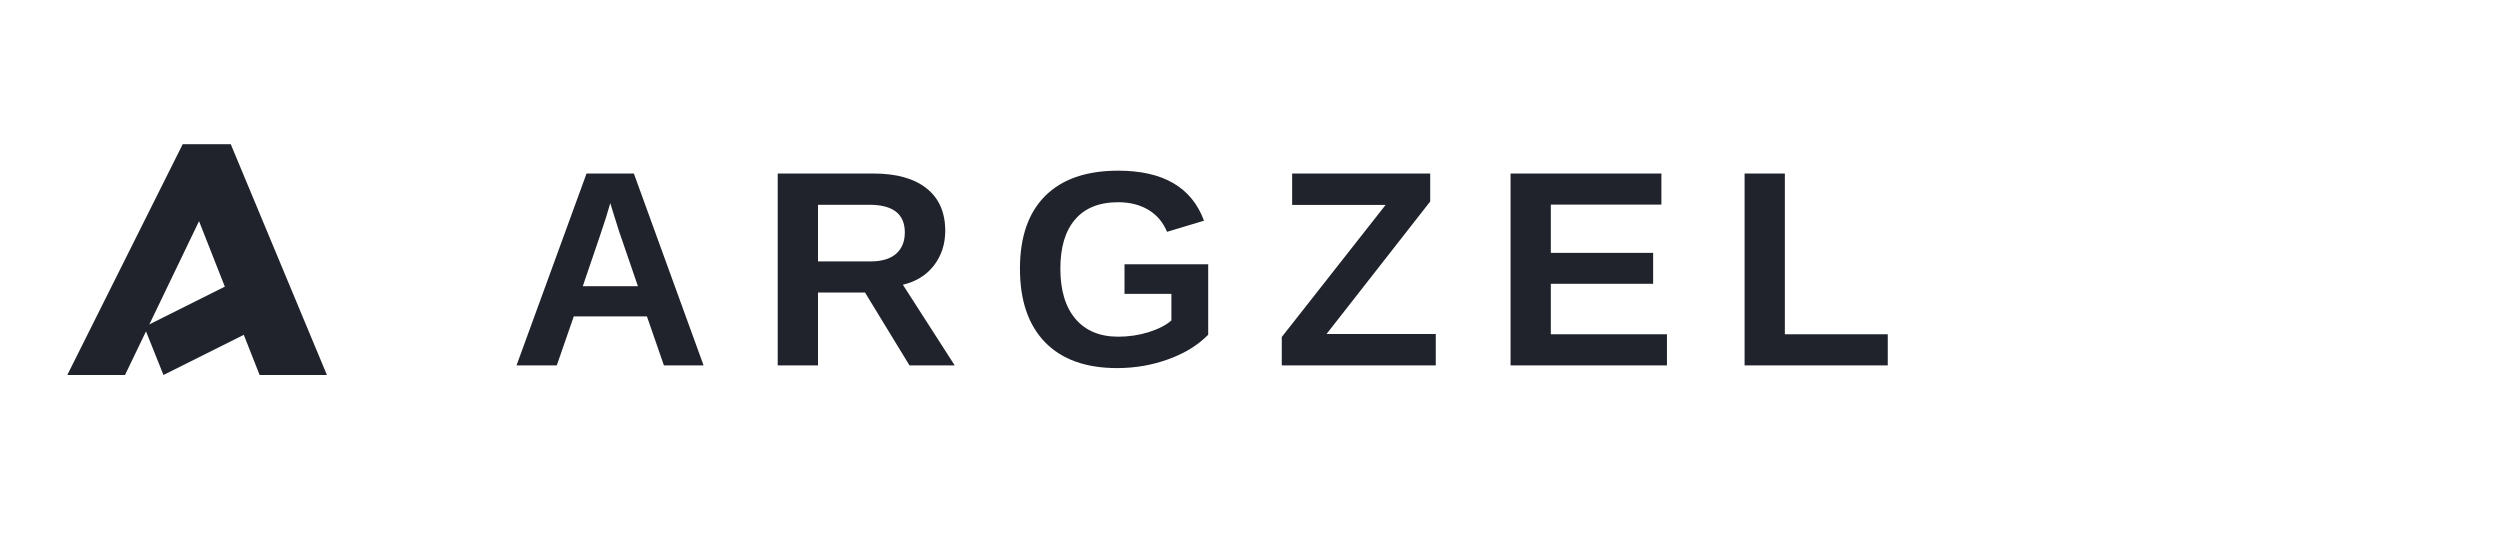
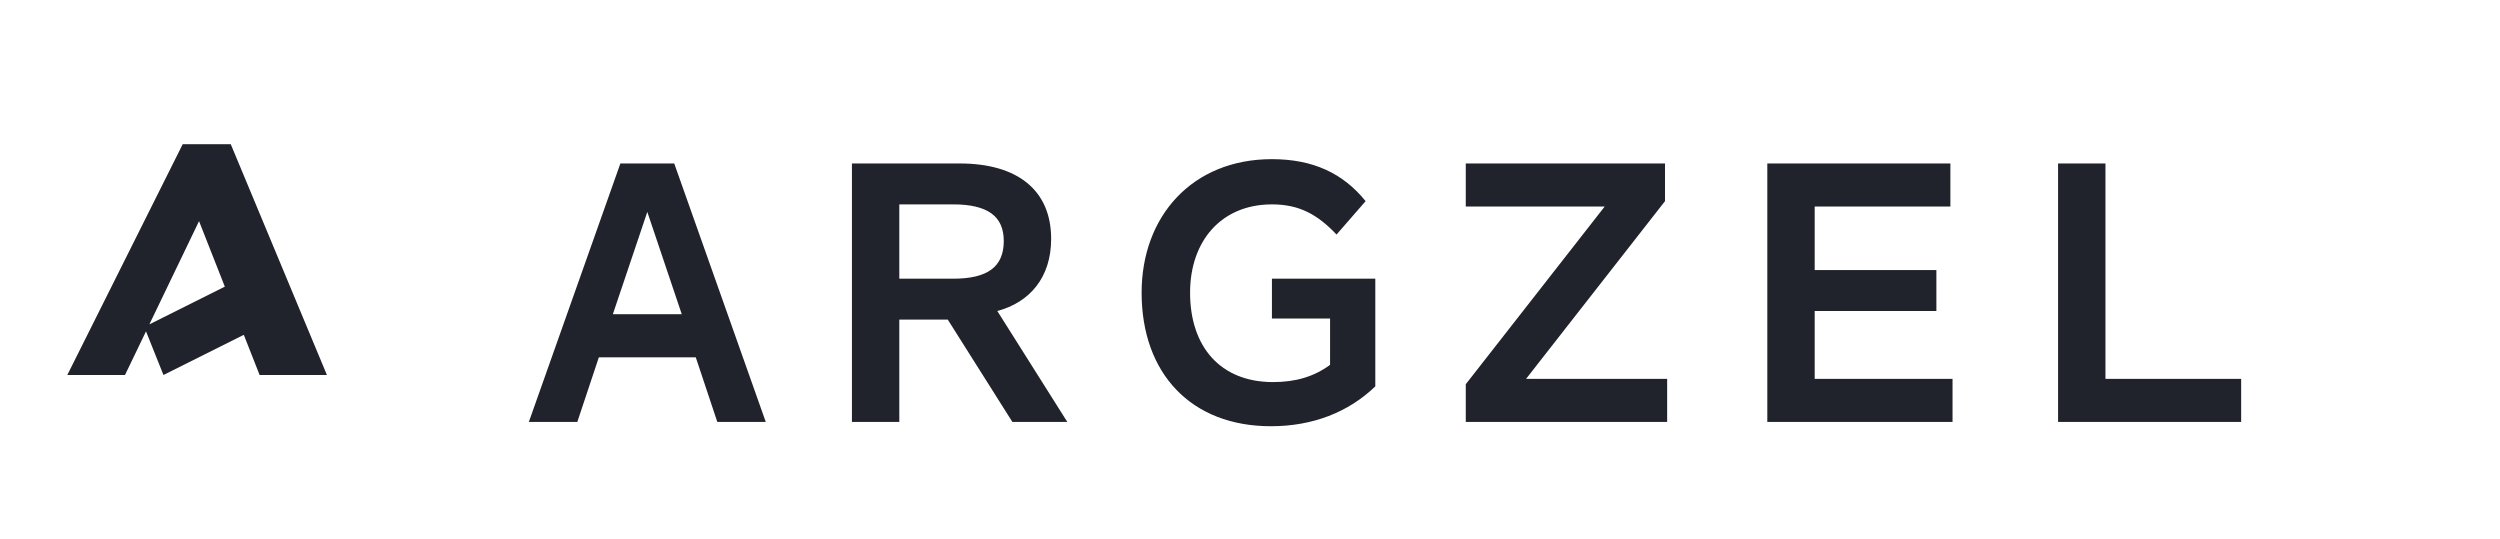
- <svg xmlns="http://www.w3.org/2000/svg" viewBox="0 0 260 56">
-   <g transform="translate(0 8)" fill="#20232b">
-     <path d="M7 31 19 7h5l10 24h-7L20.7 15 13 31H7Z" />
-     <path d="m15 26 12-6 2 5-12 6Z" />
+ <svg xmlns="http://www.w3.org/2000/svg" viewBox="0 0 260 56" role="img" aria-label="ARGZEL">
+   <g fill="#20232b">
+     <path transform="translate(0 8)" d="M7 31 19 7h5l10 24h-7L20.7 15 13 31H7Z M15 26l12-6 2 5-12 6Z" />
+     <path transform="translate(55 17) scale(1.12)" fill-rule="evenodd" d="M0 24 8.5 0h5L22 24h-4.5l-2-6H6.5l-2 6H0Zm7.8-10h6.4L11 4.5 7.8 14Z M30 24V0h10c5.4 0 8.5 2.5 8.5 7 0 3.6-2 5.9-5 6.7L50 24h-5.1l-6-9.5h-4.5V24H30Zm4.4-13.3h5c3.2 0 4.7-1.1 4.7-3.5 0-2.3-1.5-3.4-4.7-3.4h-5v6.9Z M77.7 3.5 75 6.6C73.2 4.7 71.5 3.8 69 3.8c-4.7 0-7.6 3.4-7.6 8.2 0 5 2.8 8.3 7.7 8.3 2.1 0 3.8-.5 5.3-1.6v-4.3H69v-3.7h9.6v10c-2.5 2.4-5.8 3.7-9.7 3.7-7.4 0-12-4.9-12-12.4C56.9 4.9 61.6-.4 69-.4c3.8 0 6.6 1.3 8.7 3.9Z M87 0h18.5v3.5L92.6 20h13.1v4H87v-3.5L99.9 4H87V0Z M115 0h17v4h-12.6v5.9h11.3v3.8h-11.3V20h12.8v4H115V0Z M142 0h4.4v20H159v4h-17V0Z" />
  </g>
-   <text x="53" y="38" font-family="Arial,Helvetica,sans-serif" font-weight="700" font-size="29" letter-spacing="5" fill="#20232b">ARGZEL</text>
</svg>
